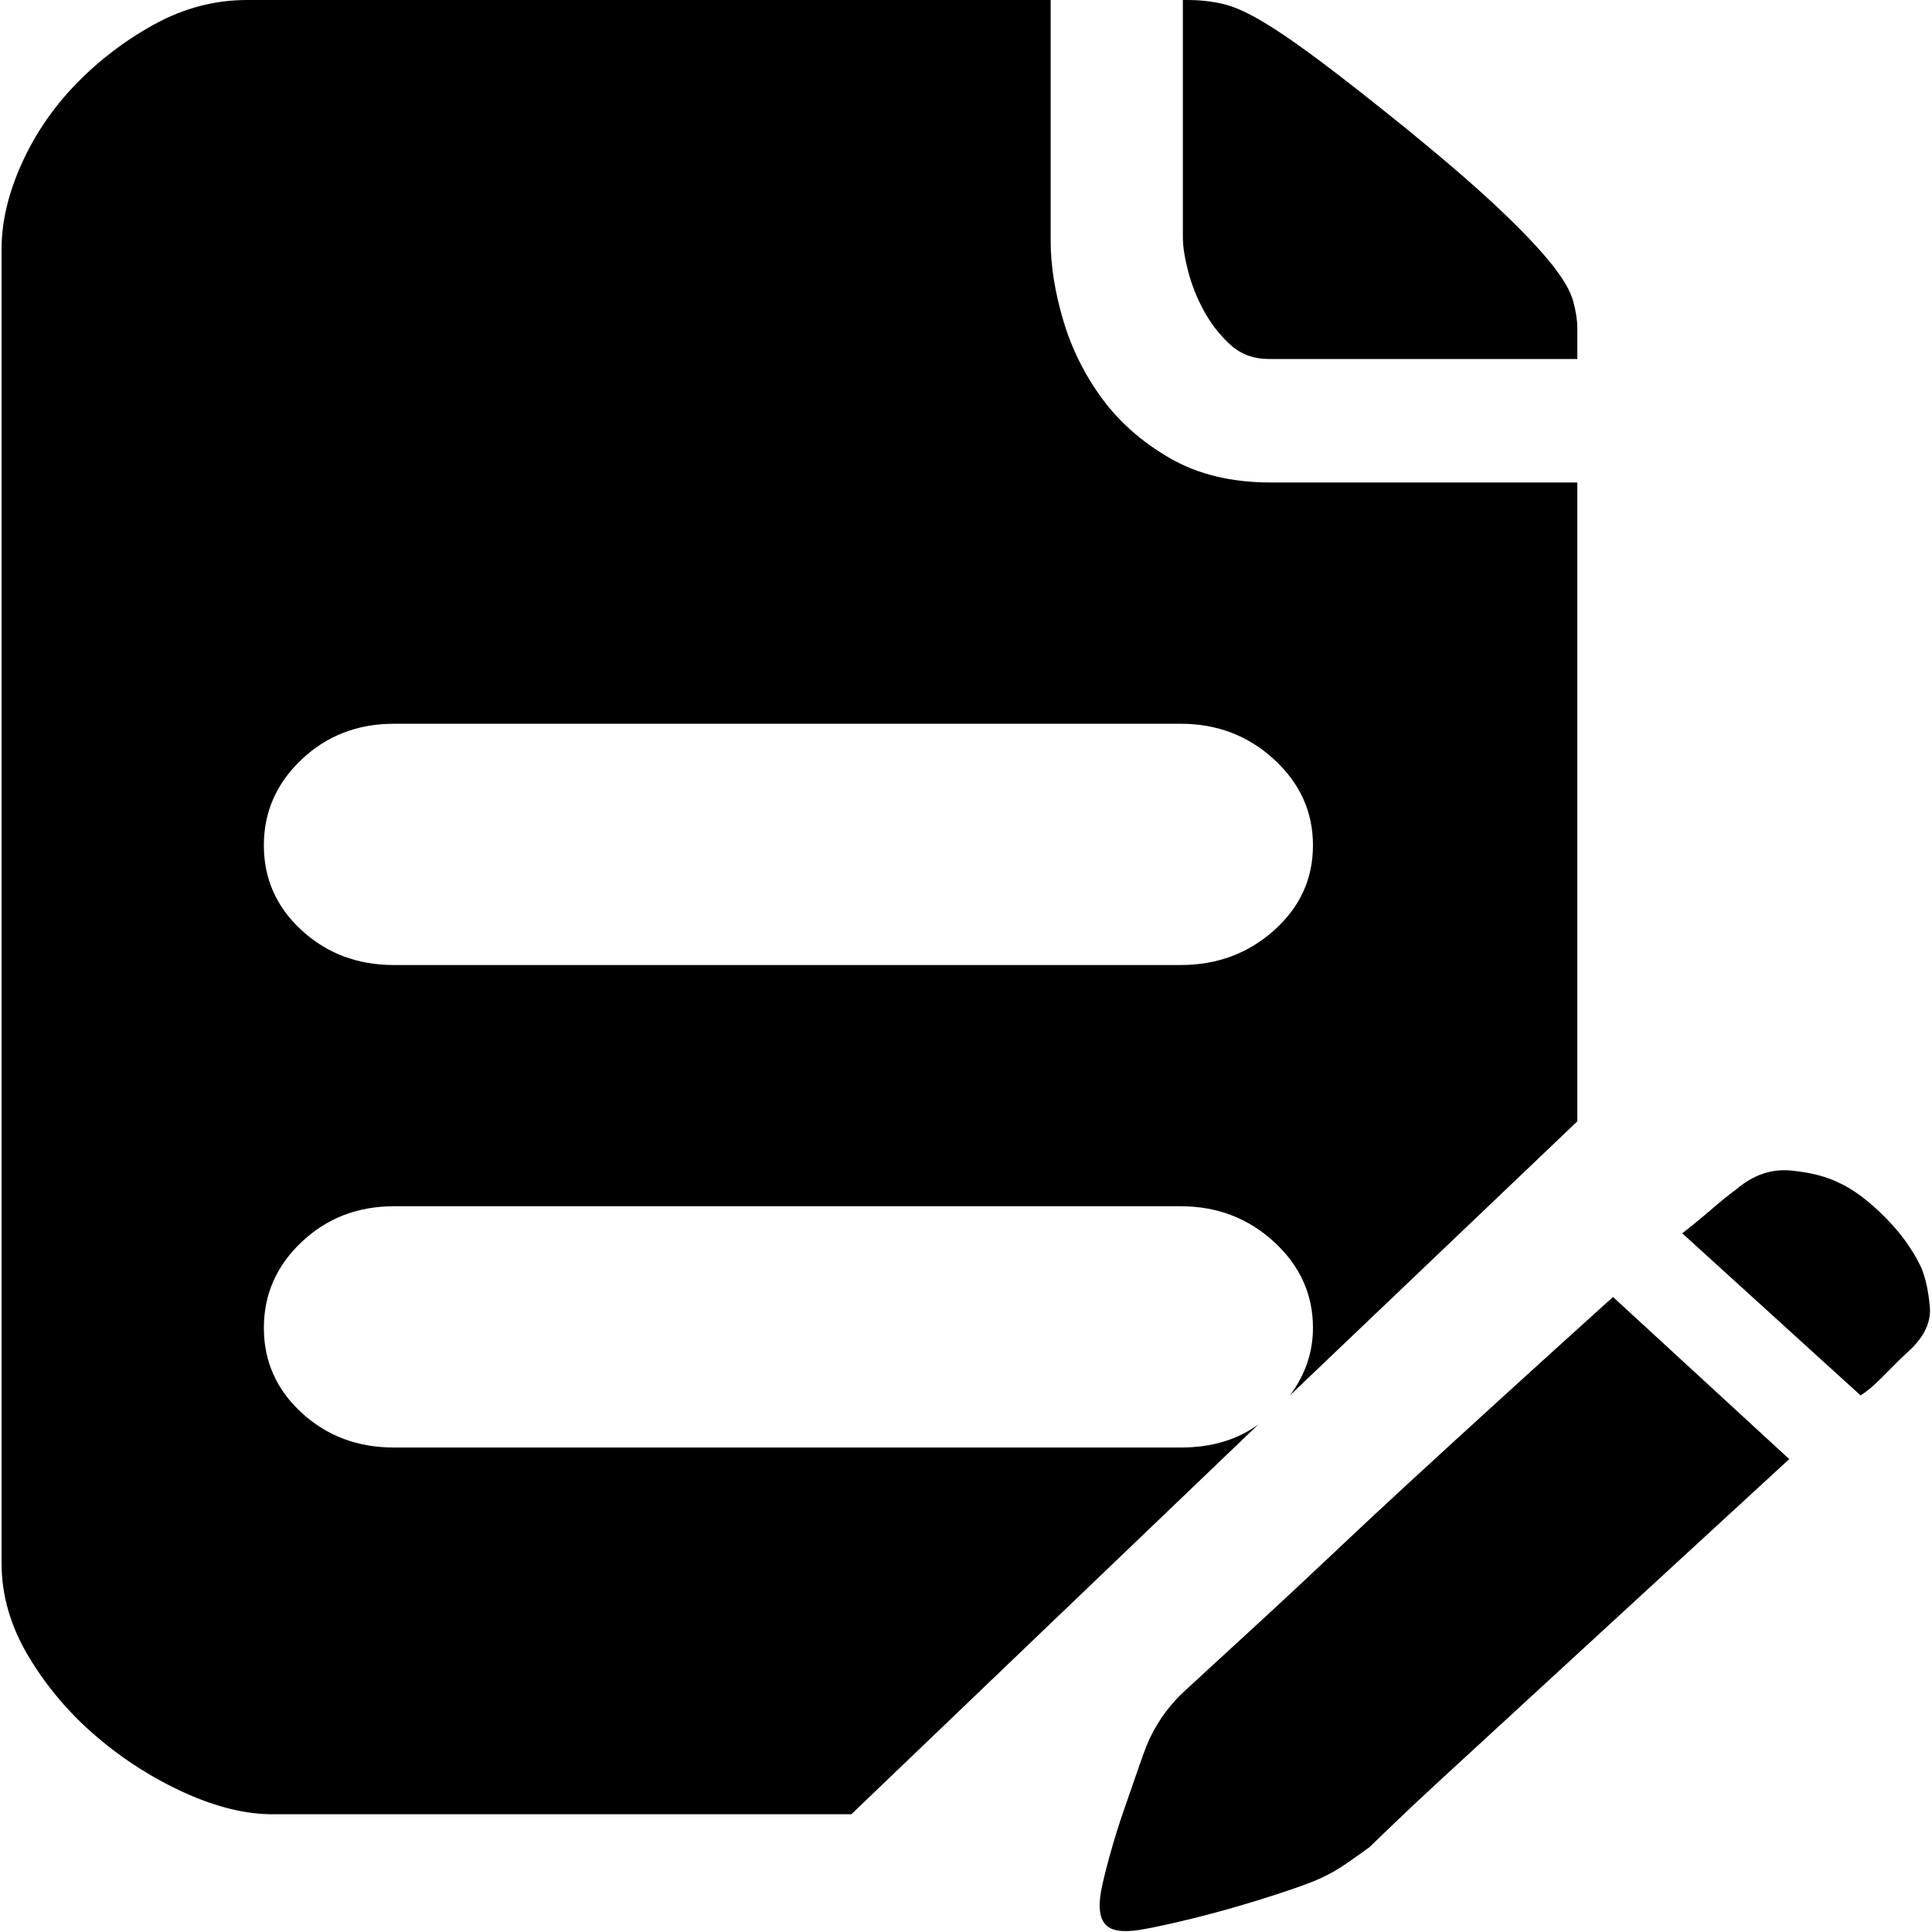
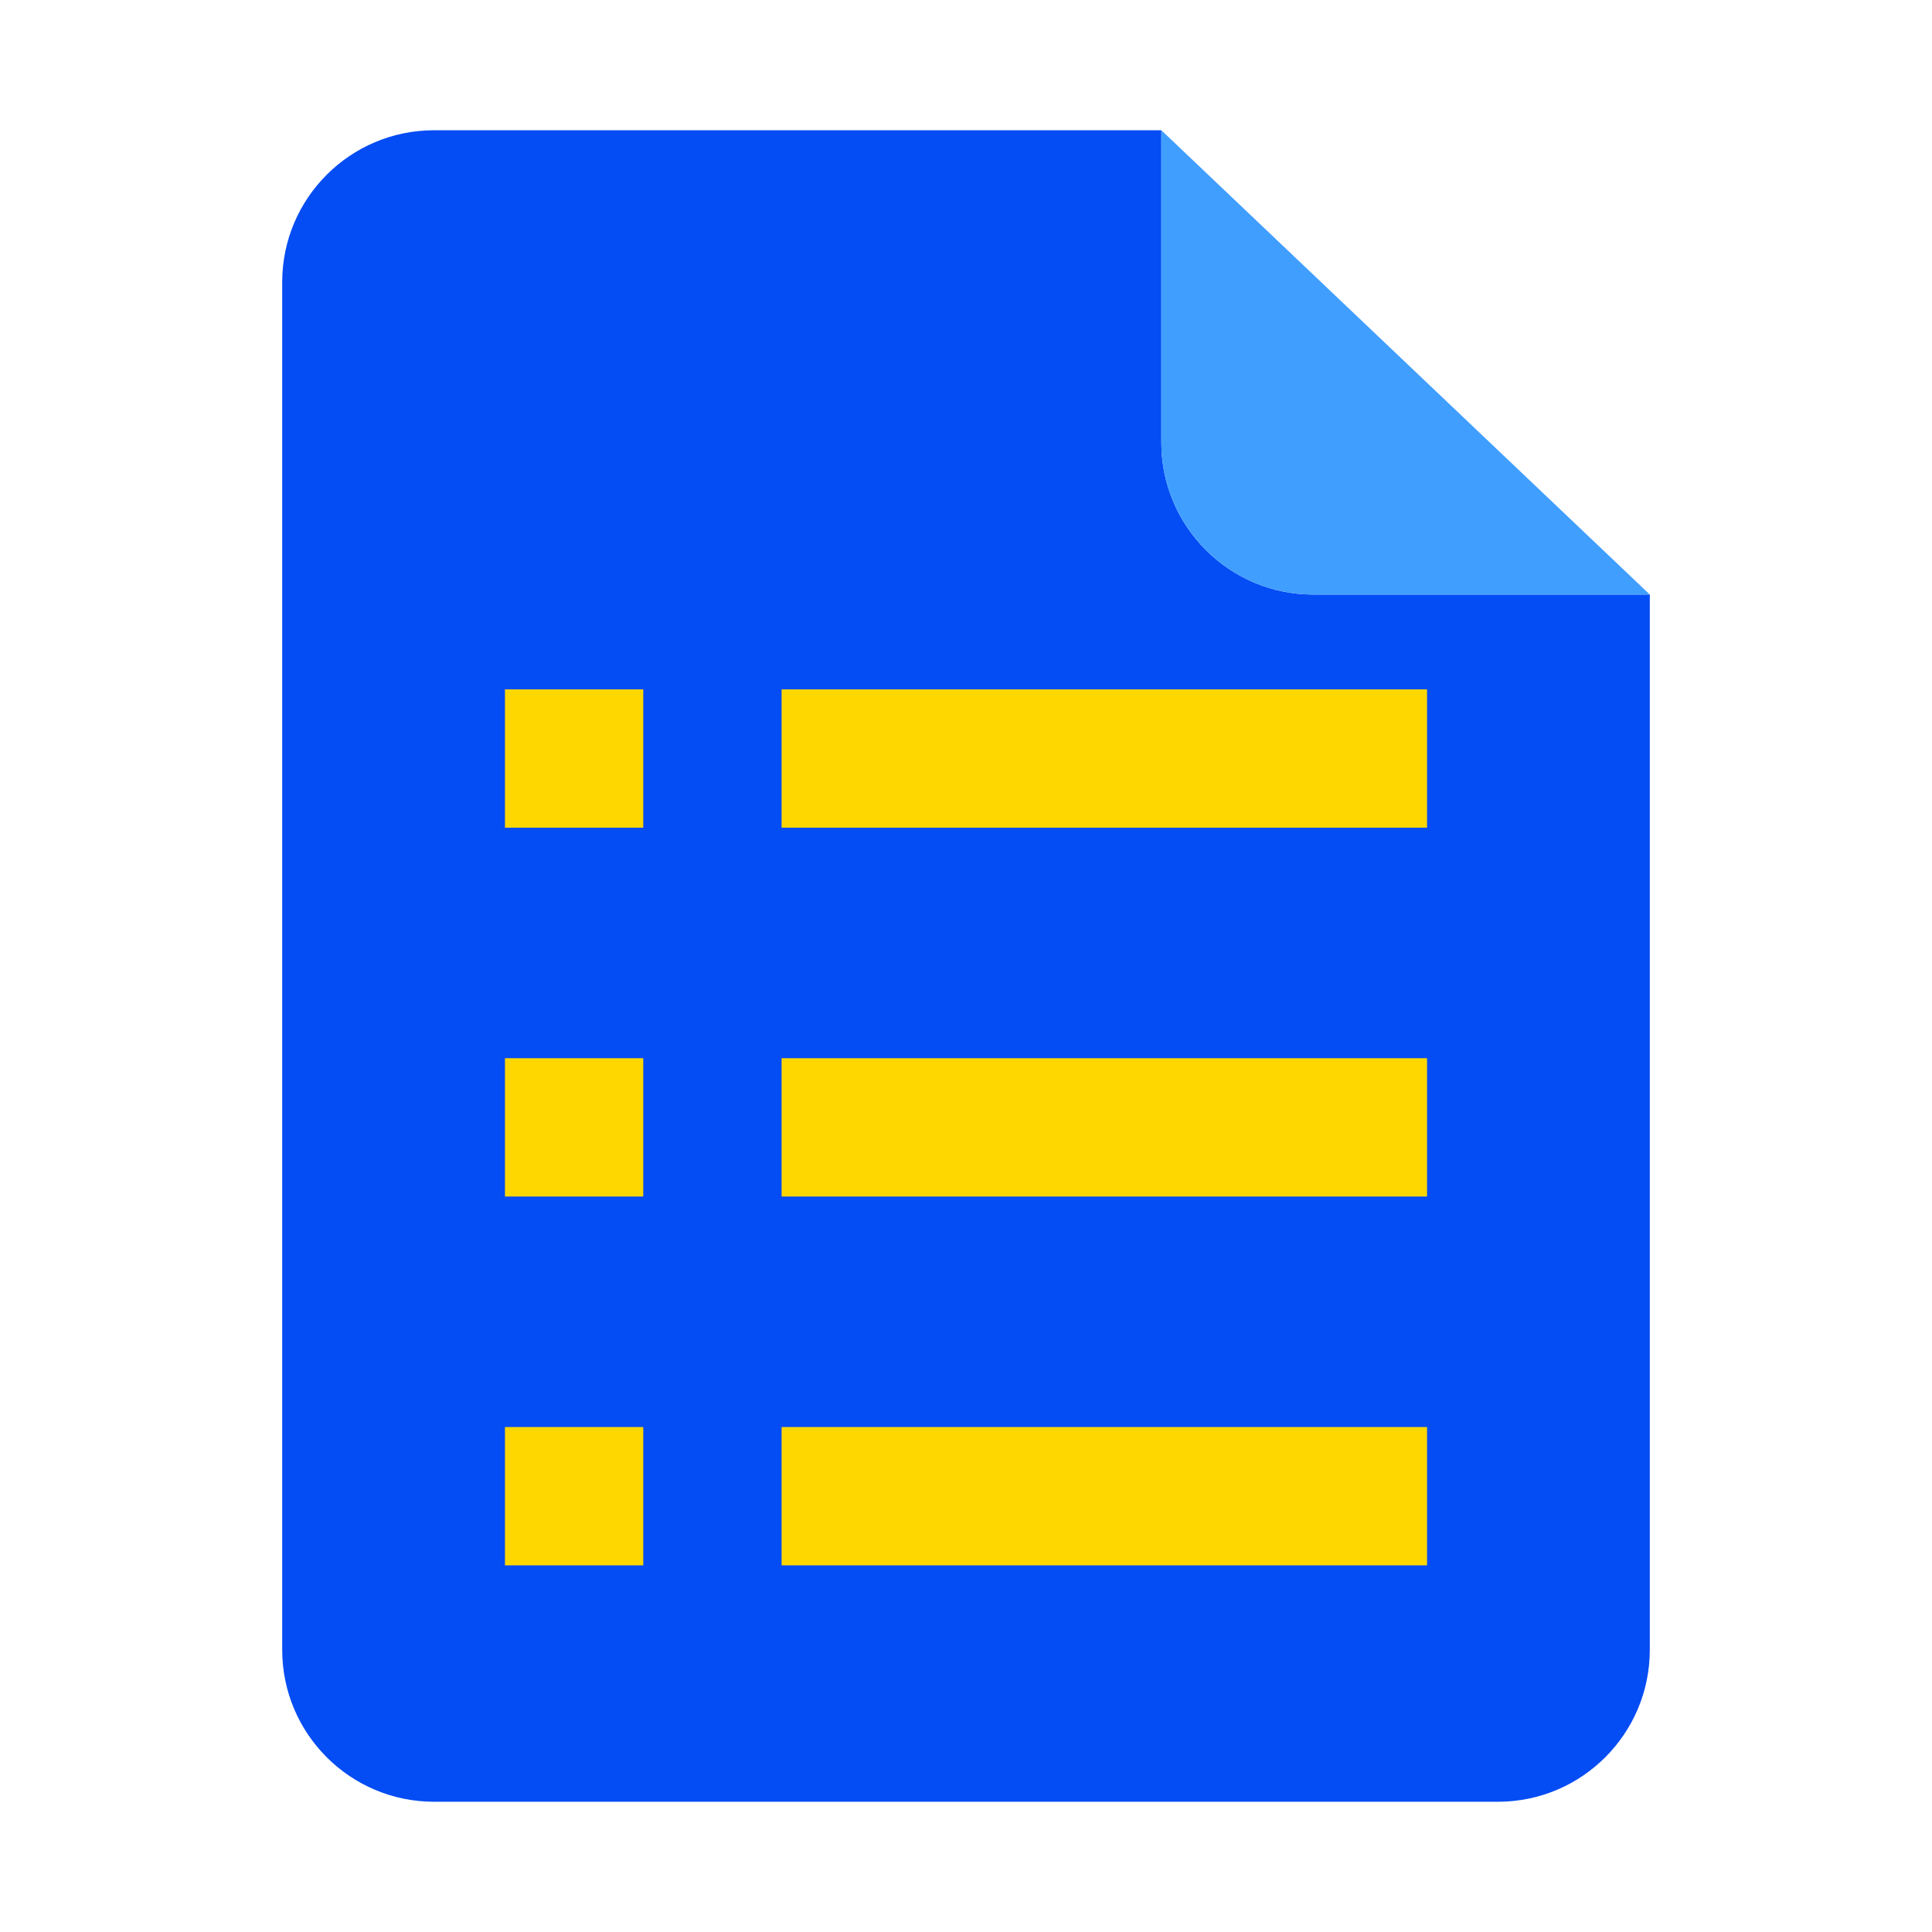
- <svg xmlns="http://www.w3.org/2000/svg" width="128" height="128">
-   <path d="M84.068 23.784c-1.02 0-1.877-.32-2.572-.96a8.588 8.588 0 0 1-1.738-2.237 11.524 11.524 0 0 1-1.042-2.621c-.232-.895-.348-1.641-.348-2.238V0h.278c.834 0 1.622.085 2.363.256.742.17 1.645.575 2.711 1.214 1.066.64 2.363 1.535 3.892 2.686 1.53 1.15 3.453 2.664 5.77 4.54 2.502 2.045 4.494 3.771 5.977 5.178 1.483 1.406 2.618 2.6 3.406 3.58.787.98 1.274 1.812 1.46 2.494.185.682.277 1.278.277 1.79v2.046H84.068zM127.3 84.01c.278.682.464 1.535.556 2.558.093 1.023-.37 2.003-1.39 2.94-.463.427-.88.832-1.25 1.215-.372.384-.696.704-.974.96a6.69 6.69 0 0 1-.973.767l-11.816-10.741a44.331 44.331 0 0 0 1.877-1.535 31.028 31.028 0 0 1 1.737-1.406c1.112-.938 2.317-1.343 3.615-1.215 1.297.128 2.363.405 3.197.83.927.427 1.923 1.173 2.989 2.239 1.065 1.065 1.876 2.195 2.432 3.388zM78.23 95.902c2.038 0 3.752-.511 5.143-1.534l-26.969 25.83H18.037c-1.761 0-3.684-.47-5.77-1.407a24.549 24.549 0 0 1-5.838-3.709 21.373 21.373 0 0 1-4.518-5.306c-1.204-2.003-1.807-4.07-1.807-6.202V16.495c0-1.79.44-3.665 1.32-5.626A18.41 18.41 0 0 1 5.04 5.562a21.798 21.798 0 0 1 5.213-3.964C12.198.533 14.237 0 16.37 0h53.24v15.984c0 1.62.278 3.367.834 5.242a16.704 16.704 0 0 0 2.572 5.179c1.159 1.577 2.665 2.898 4.518 3.964 1.853 1.066 4.078 1.598 6.673 1.598h20.295v42.325L85.458 92.45c1.02-1.364 1.529-2.856 1.529-4.476 0-2.216-.857-4.113-2.572-5.69-1.714-1.577-3.776-2.366-6.186-2.366H26.1c-2.409 0-4.448.789-6.116 2.366-1.668 1.577-2.502 3.474-2.502 5.69 0 2.217.834 4.092 2.502 5.626 1.668 1.535 3.707 2.302 6.117 2.302h52.13zM26.1 47.951c-2.41 0-4.449.789-6.117 2.366-1.668 1.577-2.502 3.473-2.502 5.69 0 2.216.834 4.092 2.502 5.626 1.668 1.534 3.707 2.302 6.117 2.302h52.13c2.409 0 4.47-.768 6.185-2.302 1.715-1.534 2.572-3.41 2.572-5.626 0-2.217-.857-4.113-2.572-5.69-1.714-1.577-3.776-2.366-6.186-2.366H26.1zm52.407 64.063l1.807-1.663 3.476-3.196a479.75 479.75 0 0 0 4.587-4.284 500.757 500.757 0 0 1 5.004-4.667c3.985-3.666 8.48-7.758 13.485-12.276l11.677 10.741-13.485 12.404-5.004 4.603-4.587 4.22a179.46 179.46 0 0 0-3.267 3.068c-.88.853-1.367 1.322-1.46 1.407-.463.341-.973.703-1.529 1.087-.556.383-1.112.703-1.668.959-.556.256-1.413.575-2.572.959a83.5 83.5 0 0 1-3.545 1.087 72.2 72.2 0 0 1-3.475.895c-1.112.256-1.946.426-2.502.511-1.112.17-1.854.043-2.224-.383-.371-.426-.464-1.151-.278-2.174.092-.511.278-1.279.556-2.302.278-1.023.602-2.067.973-3.132l1.042-3.005c.325-.938.58-1.577.765-1.918a10.157 10.157 0 0 1 2.224-2.941z" />
+ <svg xmlns="http://www.w3.org/2000/svg" t="1691002438856" class="icon" viewBox="0 0 1024 1024" version="1.1" p-id="3434" width="200" height="200">
+   <path d="M615.534 69.031v165.55a80.54 80.54 0 0 0 80.54 80.54H874.429V874.429a80.54 80.54 0 0 1-80.54 80.54H230.111a80.54 80.54 0 0 1-80.54-80.54V149.571a80.54 80.54 0 0 1 80.54-80.54h385.423z" fill="#044cf4" p-id="3435" />
+   <path d="M615.534 69.031L874.429 315.121h-178.355a80.54 80.54 0 0 1-80.54-80.54V69.031z" fill="#409EFF" p-id="3436" />
+   <path d="M267.636 365.382h73.309v73.309H267.636zM267.636 756.364h73.309v73.309H267.636zM267.636 560.873h73.309v73.309H267.636zM414.255 365.382h342.109v73.309H414.255zM414.255 756.364h342.109v73.309H414.255zM414.255 560.873h342.109v73.309H414.255z" fill="#ffd700" p-id="3437" />
</svg>
